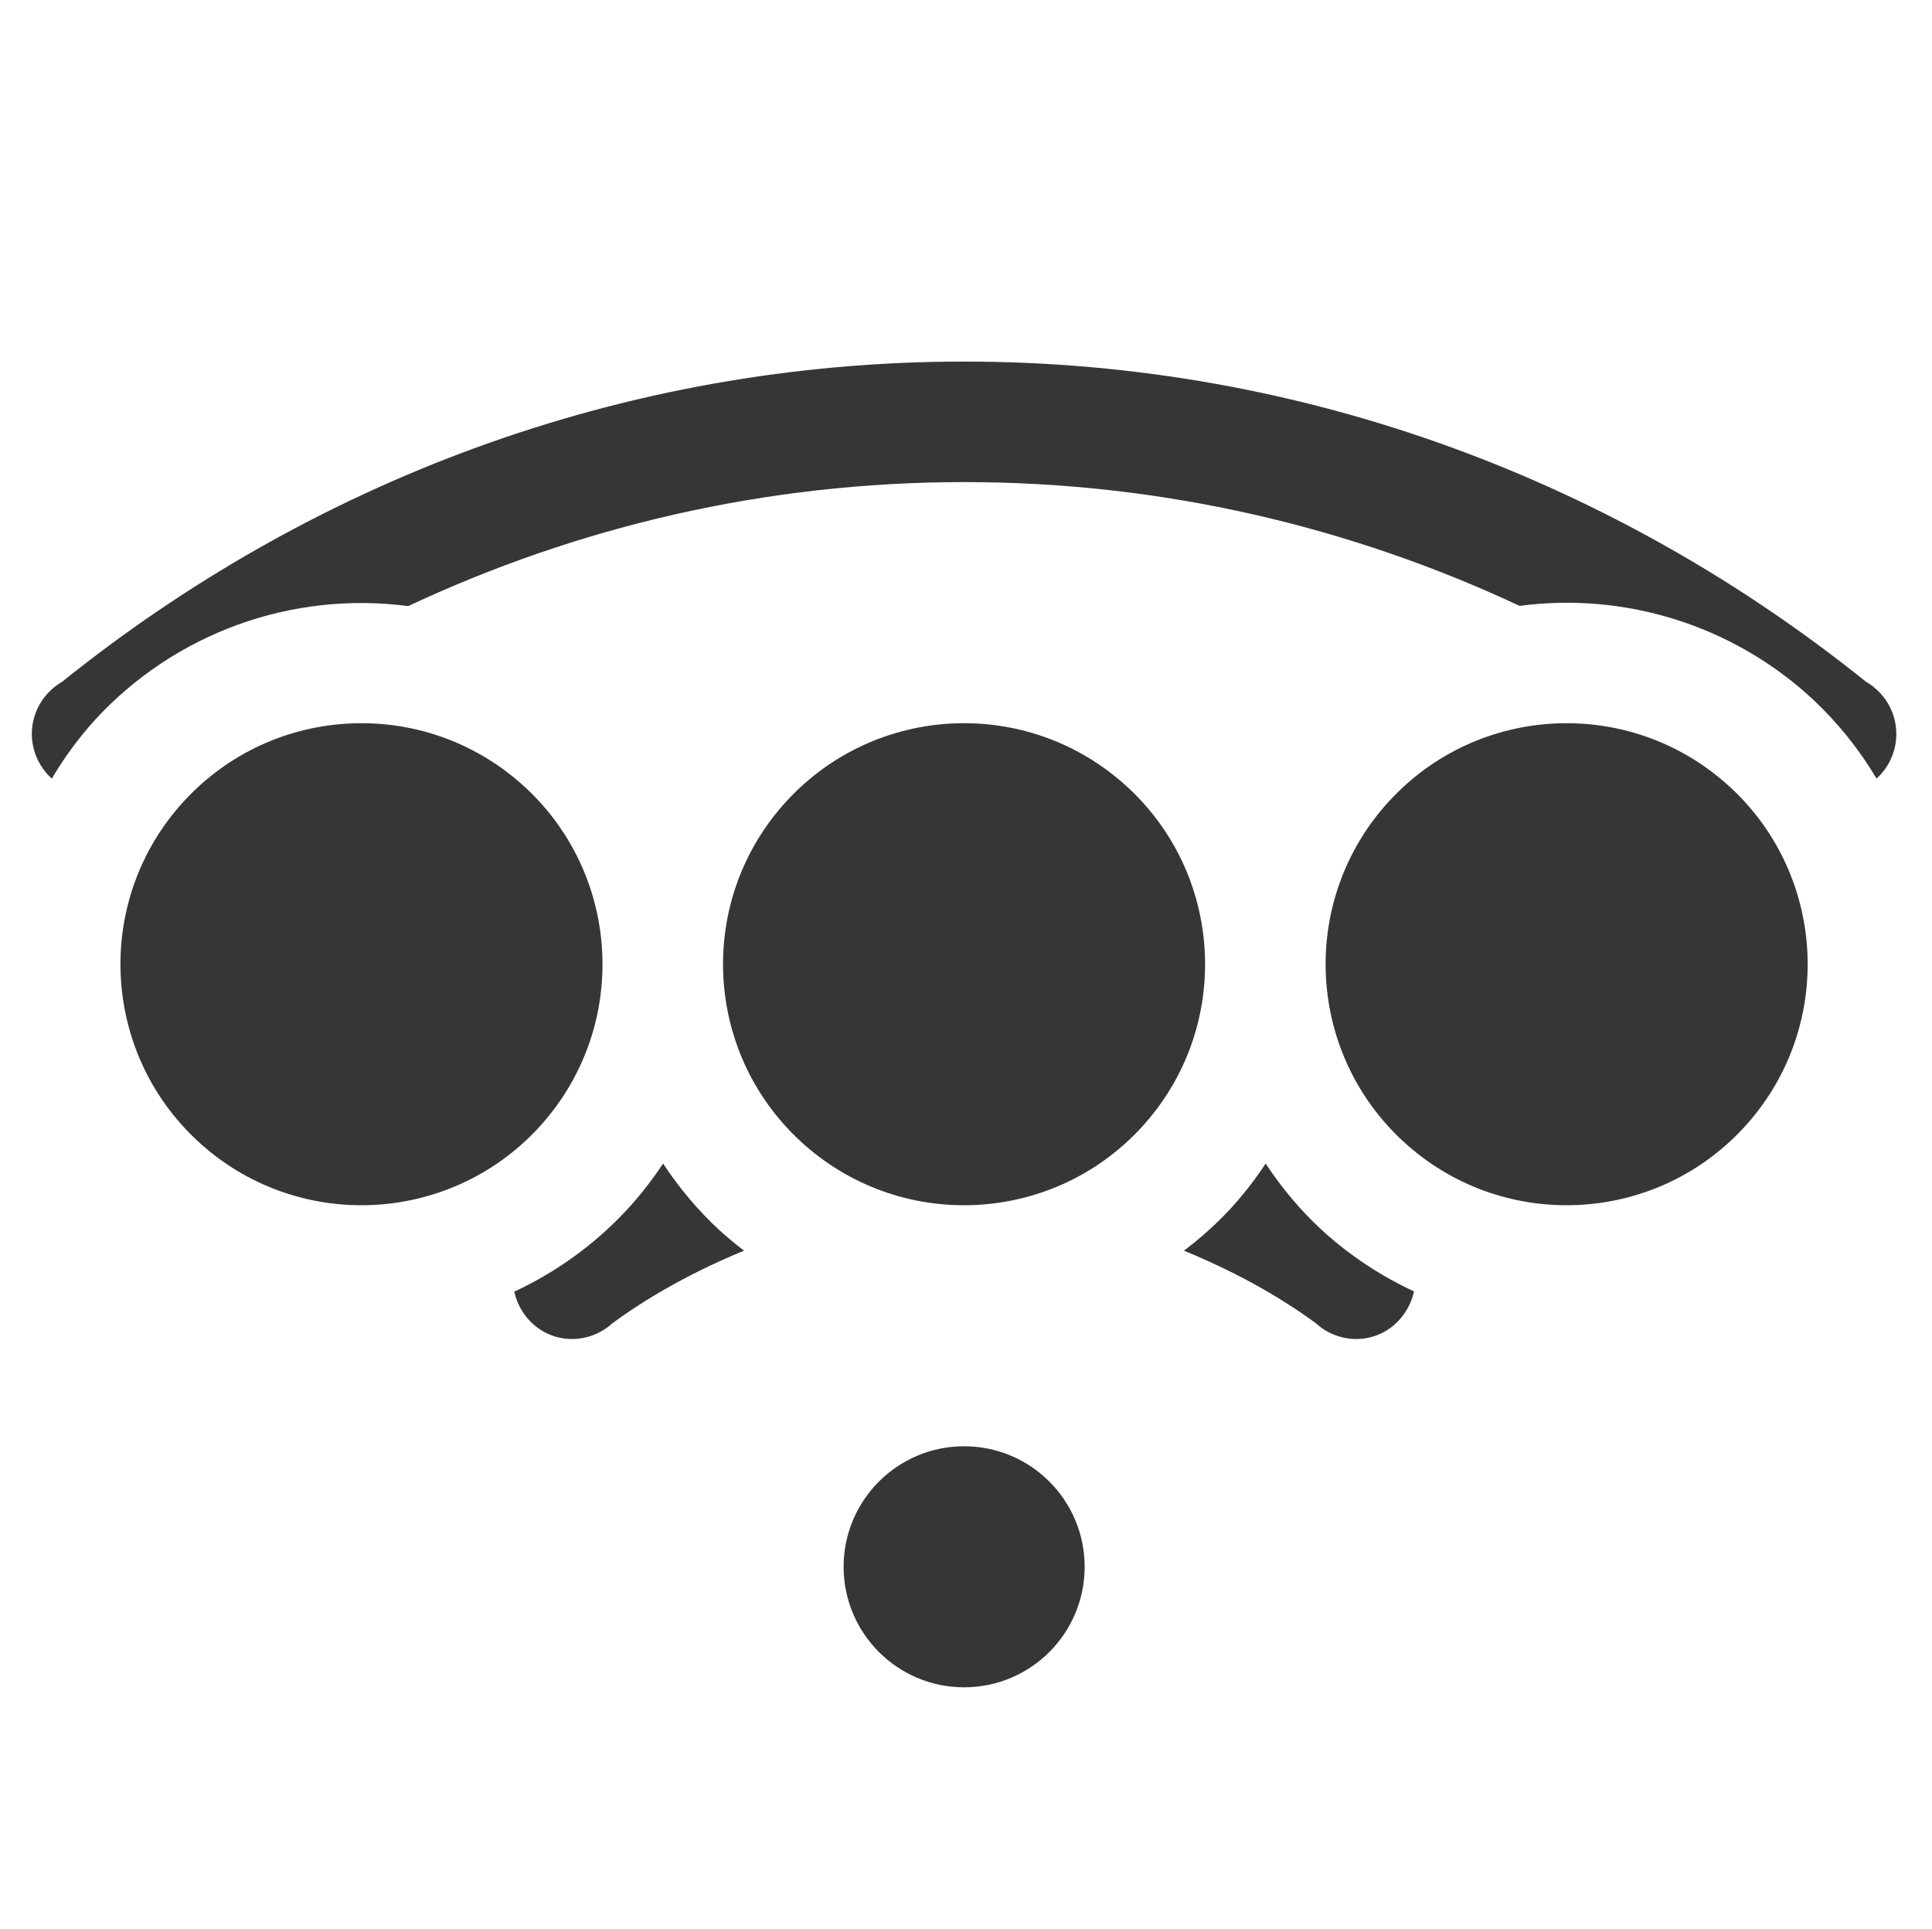
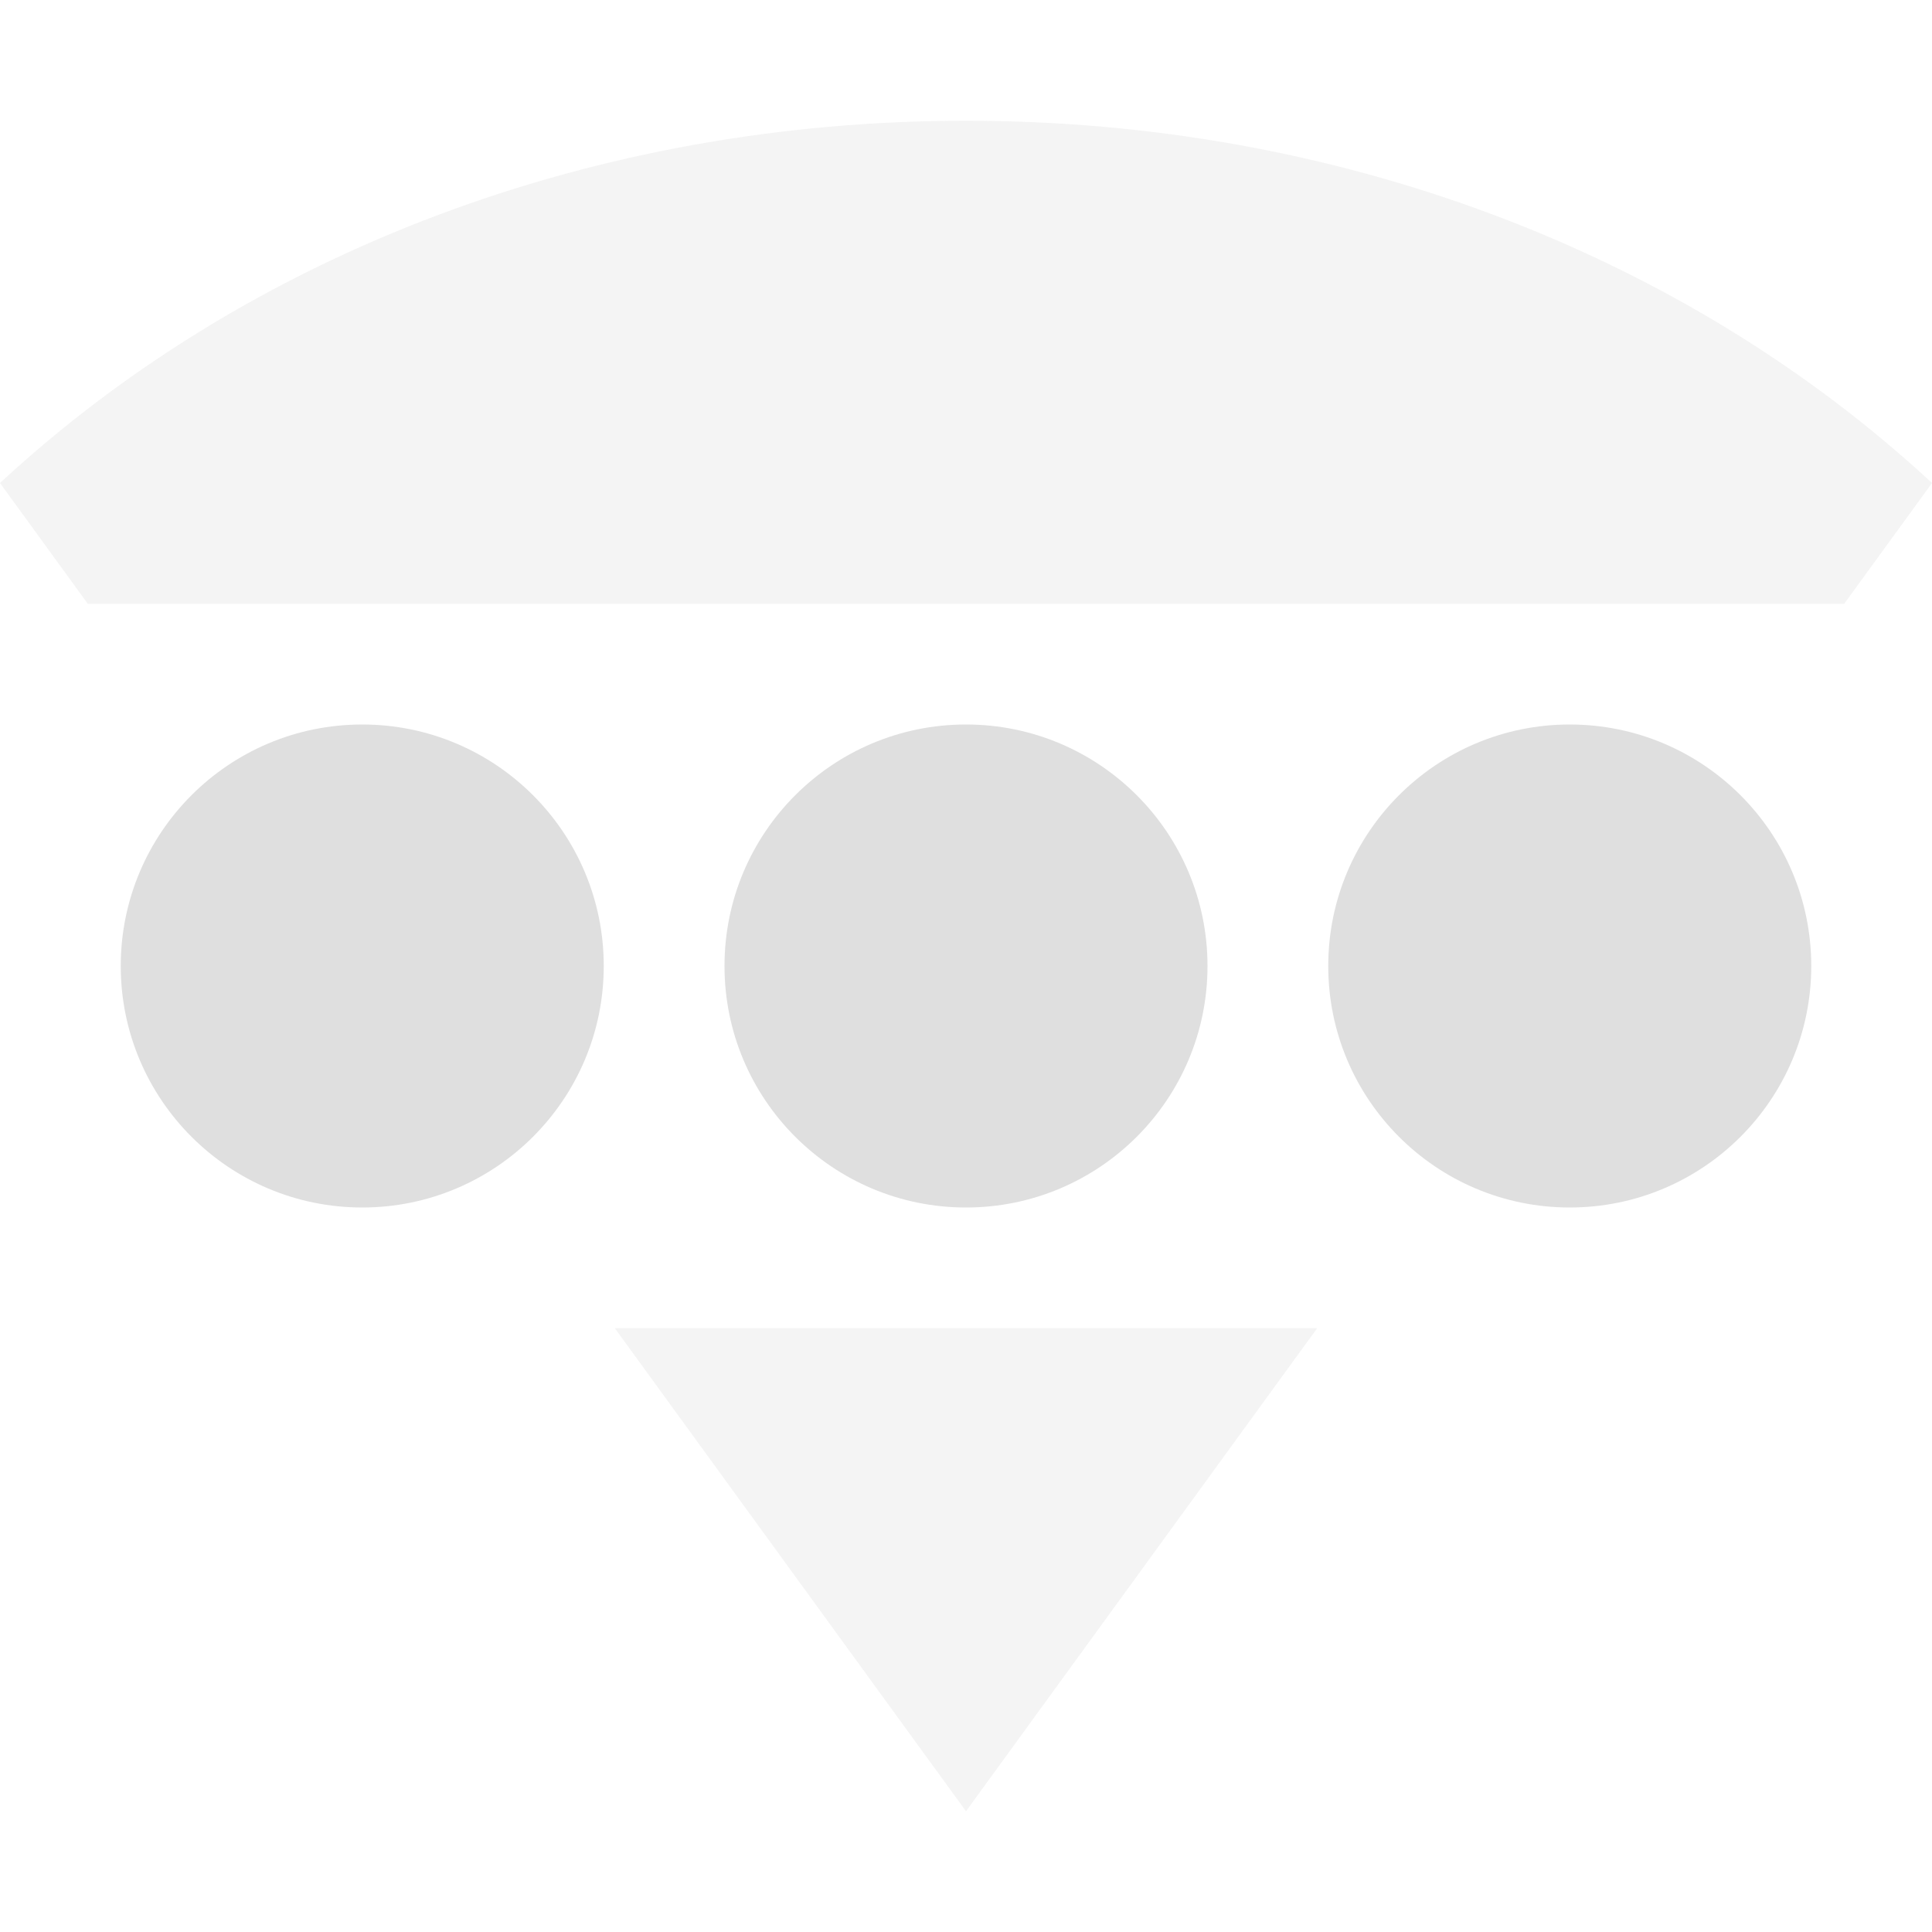
- <svg xmlns="http://www.w3.org/2000/svg" width="16.031" height="16" version="1.1">
-   <path d="m8 3c-2.841-3e-7 -5.432 1.007-7.486 2.658a0.5 0.5 0 0 0-0.096 0.072 0.5 0.5 0 0 0-0.154 0.359 0.5 0.5 0 0 0 0.166 0.371 3 3 0 0 1 0.359-0.488 3 3 0 0 1 2.598-0.943c1.401-0.657 2.962-1.029 4.613-1.029 1.65-2e-7 3.209 0.372 4.609 1.027a3 3 0 0 1 2.41 0.754l0.029 0.027a3 3 0 0 1 0.523 0.652 0.5 0.5 0 0 0 0.164-0.371 0.5 0.5 0 0 0-0.154-0.359 0.5 0.5 0 0 0-0.096-0.072c-2.054-1.651-4.646-2.658-7.486-2.658zm-2.498 6.654a3 3 0 0 1-0.303 0.387 3 3 0 0 1-0.932 0.676c0.05 0.223 0.24 0.393 0.479 0.393 0.124-3.26e-4 0.244-0.047 0.336-0.131 0.335-0.245 0.704-0.442 1.092-0.602a3 3 0 0 1-0.207-0.172 3 3 0 0 1-0.465-0.551zm5 0c-0.09 0.137-0.191 0.266-0.303 0.387-0.115 0.122-0.241 0.235-0.375 0.336 0.388 0.16 0.759 0.356 1.094 0.602 0.092 0.084 0.212 0.131 0.336 0.131 0.239 0 0.429-0.171 0.479-0.395-0.28-0.13-0.538-0.301-0.766-0.51-0.177-0.164-0.333-0.349-0.465-0.551z" fill="#363636" fill-rule="evenodd" style="paint-order:stroke fill markers" />
-   <circle cx="8" cy="13" r="1" fill="#363636" fill-rule="evenodd" style="paint-order:stroke fill markers" />
-   <g fill="#202020">
-     <g fill="#363636" fill-rule="evenodd">
-       <path d="m4.365 6.539a2 2 0 0 1 0.1 2.822 2 2 0 0 1-2.822 0.109 2 2 0 0 1-0.118-2.821 2 2 0 0 1 2.821-0.127" style="paint-order:normal" />
-       <path d="m9.365 6.539a2 2 0 0 1 0.1 2.822 2 2 0 0 1-2.822 0.109 2 2 0 0 1-0.118-2.821 2 2 0 0 1 2.821-0.127" style="paint-order:normal" />
-       <path d="m14.365 6.539a2 2 0 0 1 0.1 2.822 2 2 0 0 1-2.822 0.109 2 2 0 0 1-0.118-2.821 2 2 0 0 1 2.821-0.127" style="paint-order:normal" />
-     </g>
-   </g>
+ <svg xmlns="http://www.w3.org/2000/svg" width="16" height="16" version="1.1">
+   <path style="fill:#dfdfdf" d="M 5,8 A 2,2 0 0 1 3,10 2,2 0 0 1 1,8 2,2 0 0 1 3,6 2,2 0 0 1 5,8 Z" />
+   <path style="fill:#dfdfdf" d="M 10,8 A 2,2 0 0 1 8,10 2,2 0 0 1 6,8 2,2 0 0 1 8,6 2,2 0 0 1 10,8 Z" />
+   <path style="fill:#dfdfdf" d="M 15,8 A 2,2 0 0 1 13,10 2,2 0 0 1 11,8 2,2 0 0 1 13,6 2,2 0 0 1 15,8 Z" />
+   <path style="opacity:.35;fill:#dfdfdf" d="M 8 1 C 4.949 1 2.081 2.073 0 4 L 0.727 5 L 15.273 5 L 16 4 C 13.919 2.073 11.051 1 8 1 z M 5.092 11 L 8 15 L 10.908 11 L 5.092 11 z" />
</svg>
